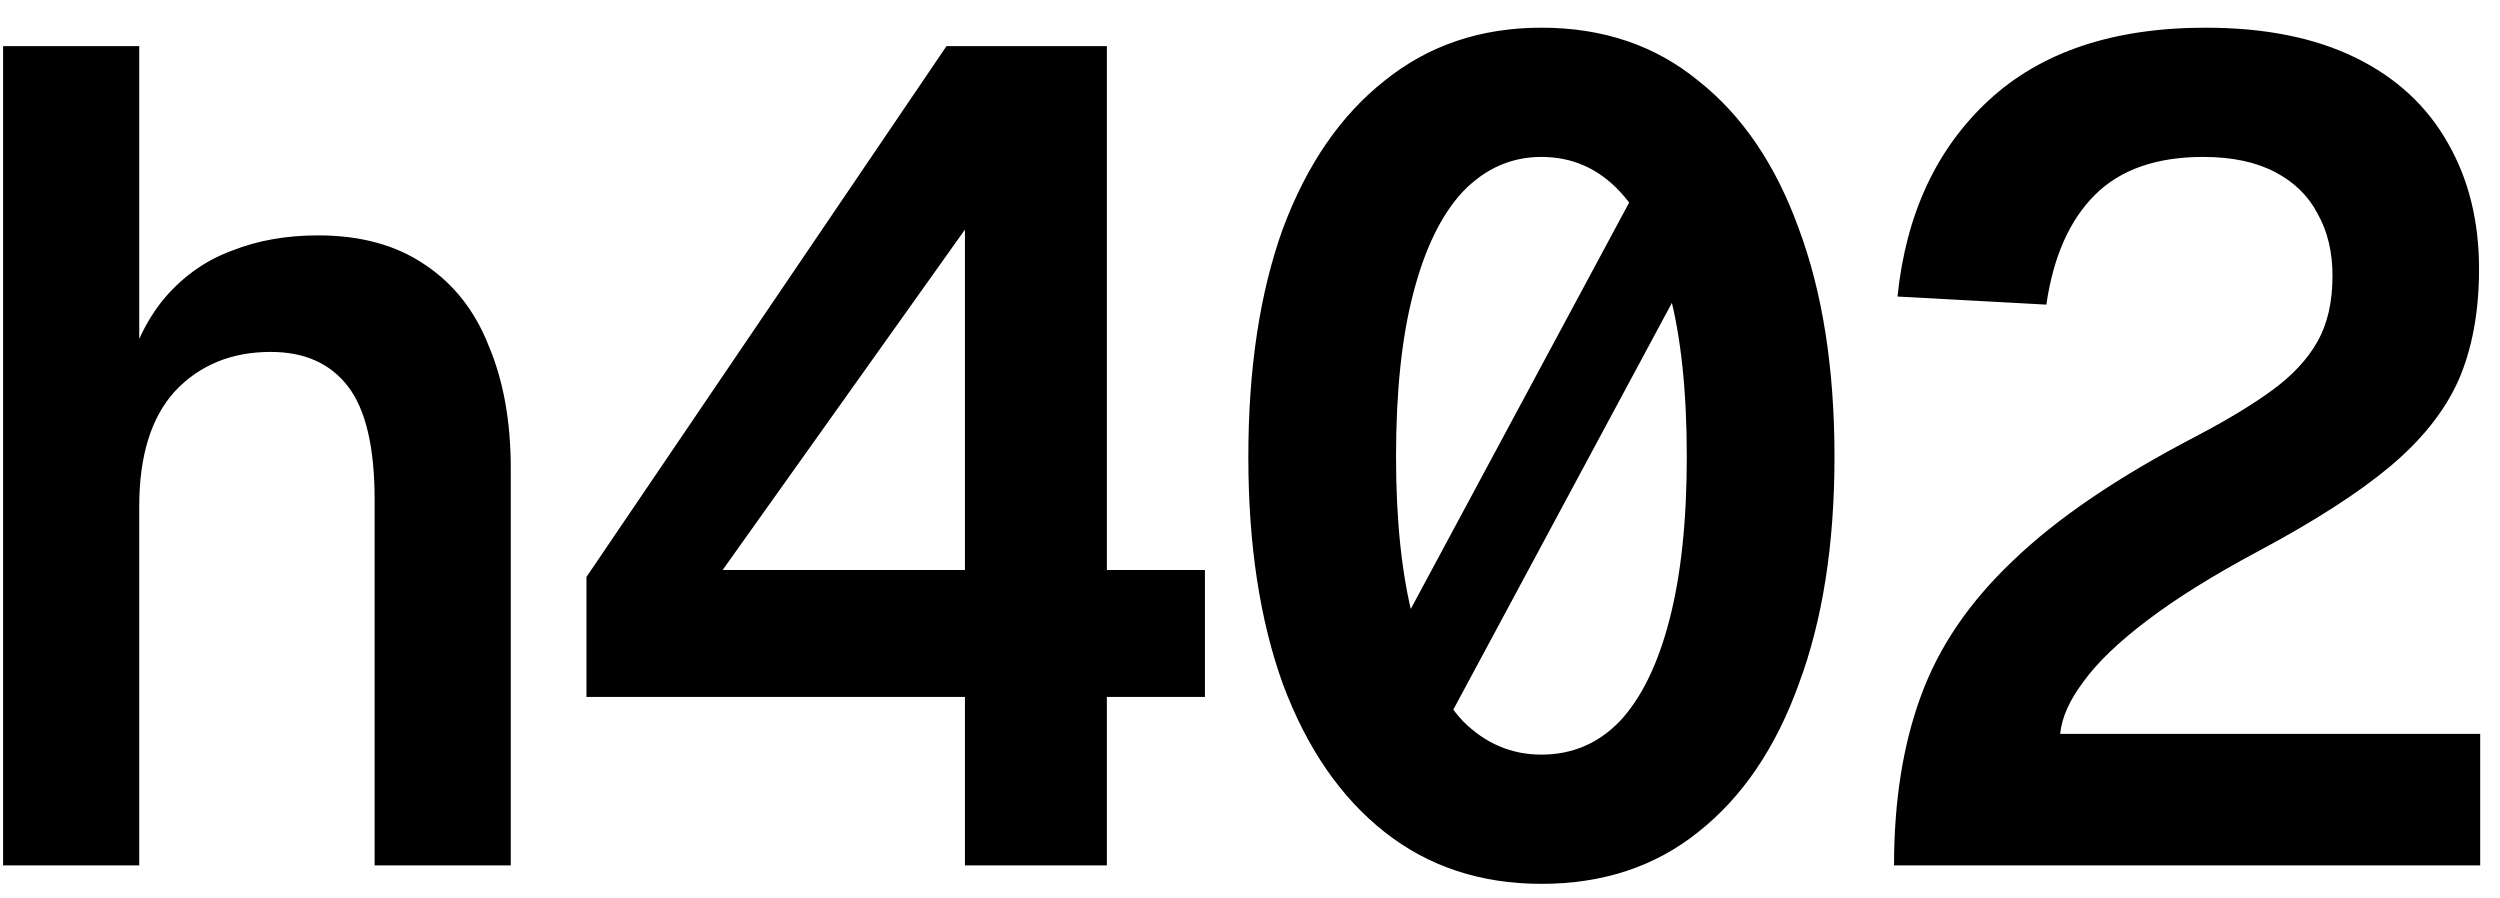
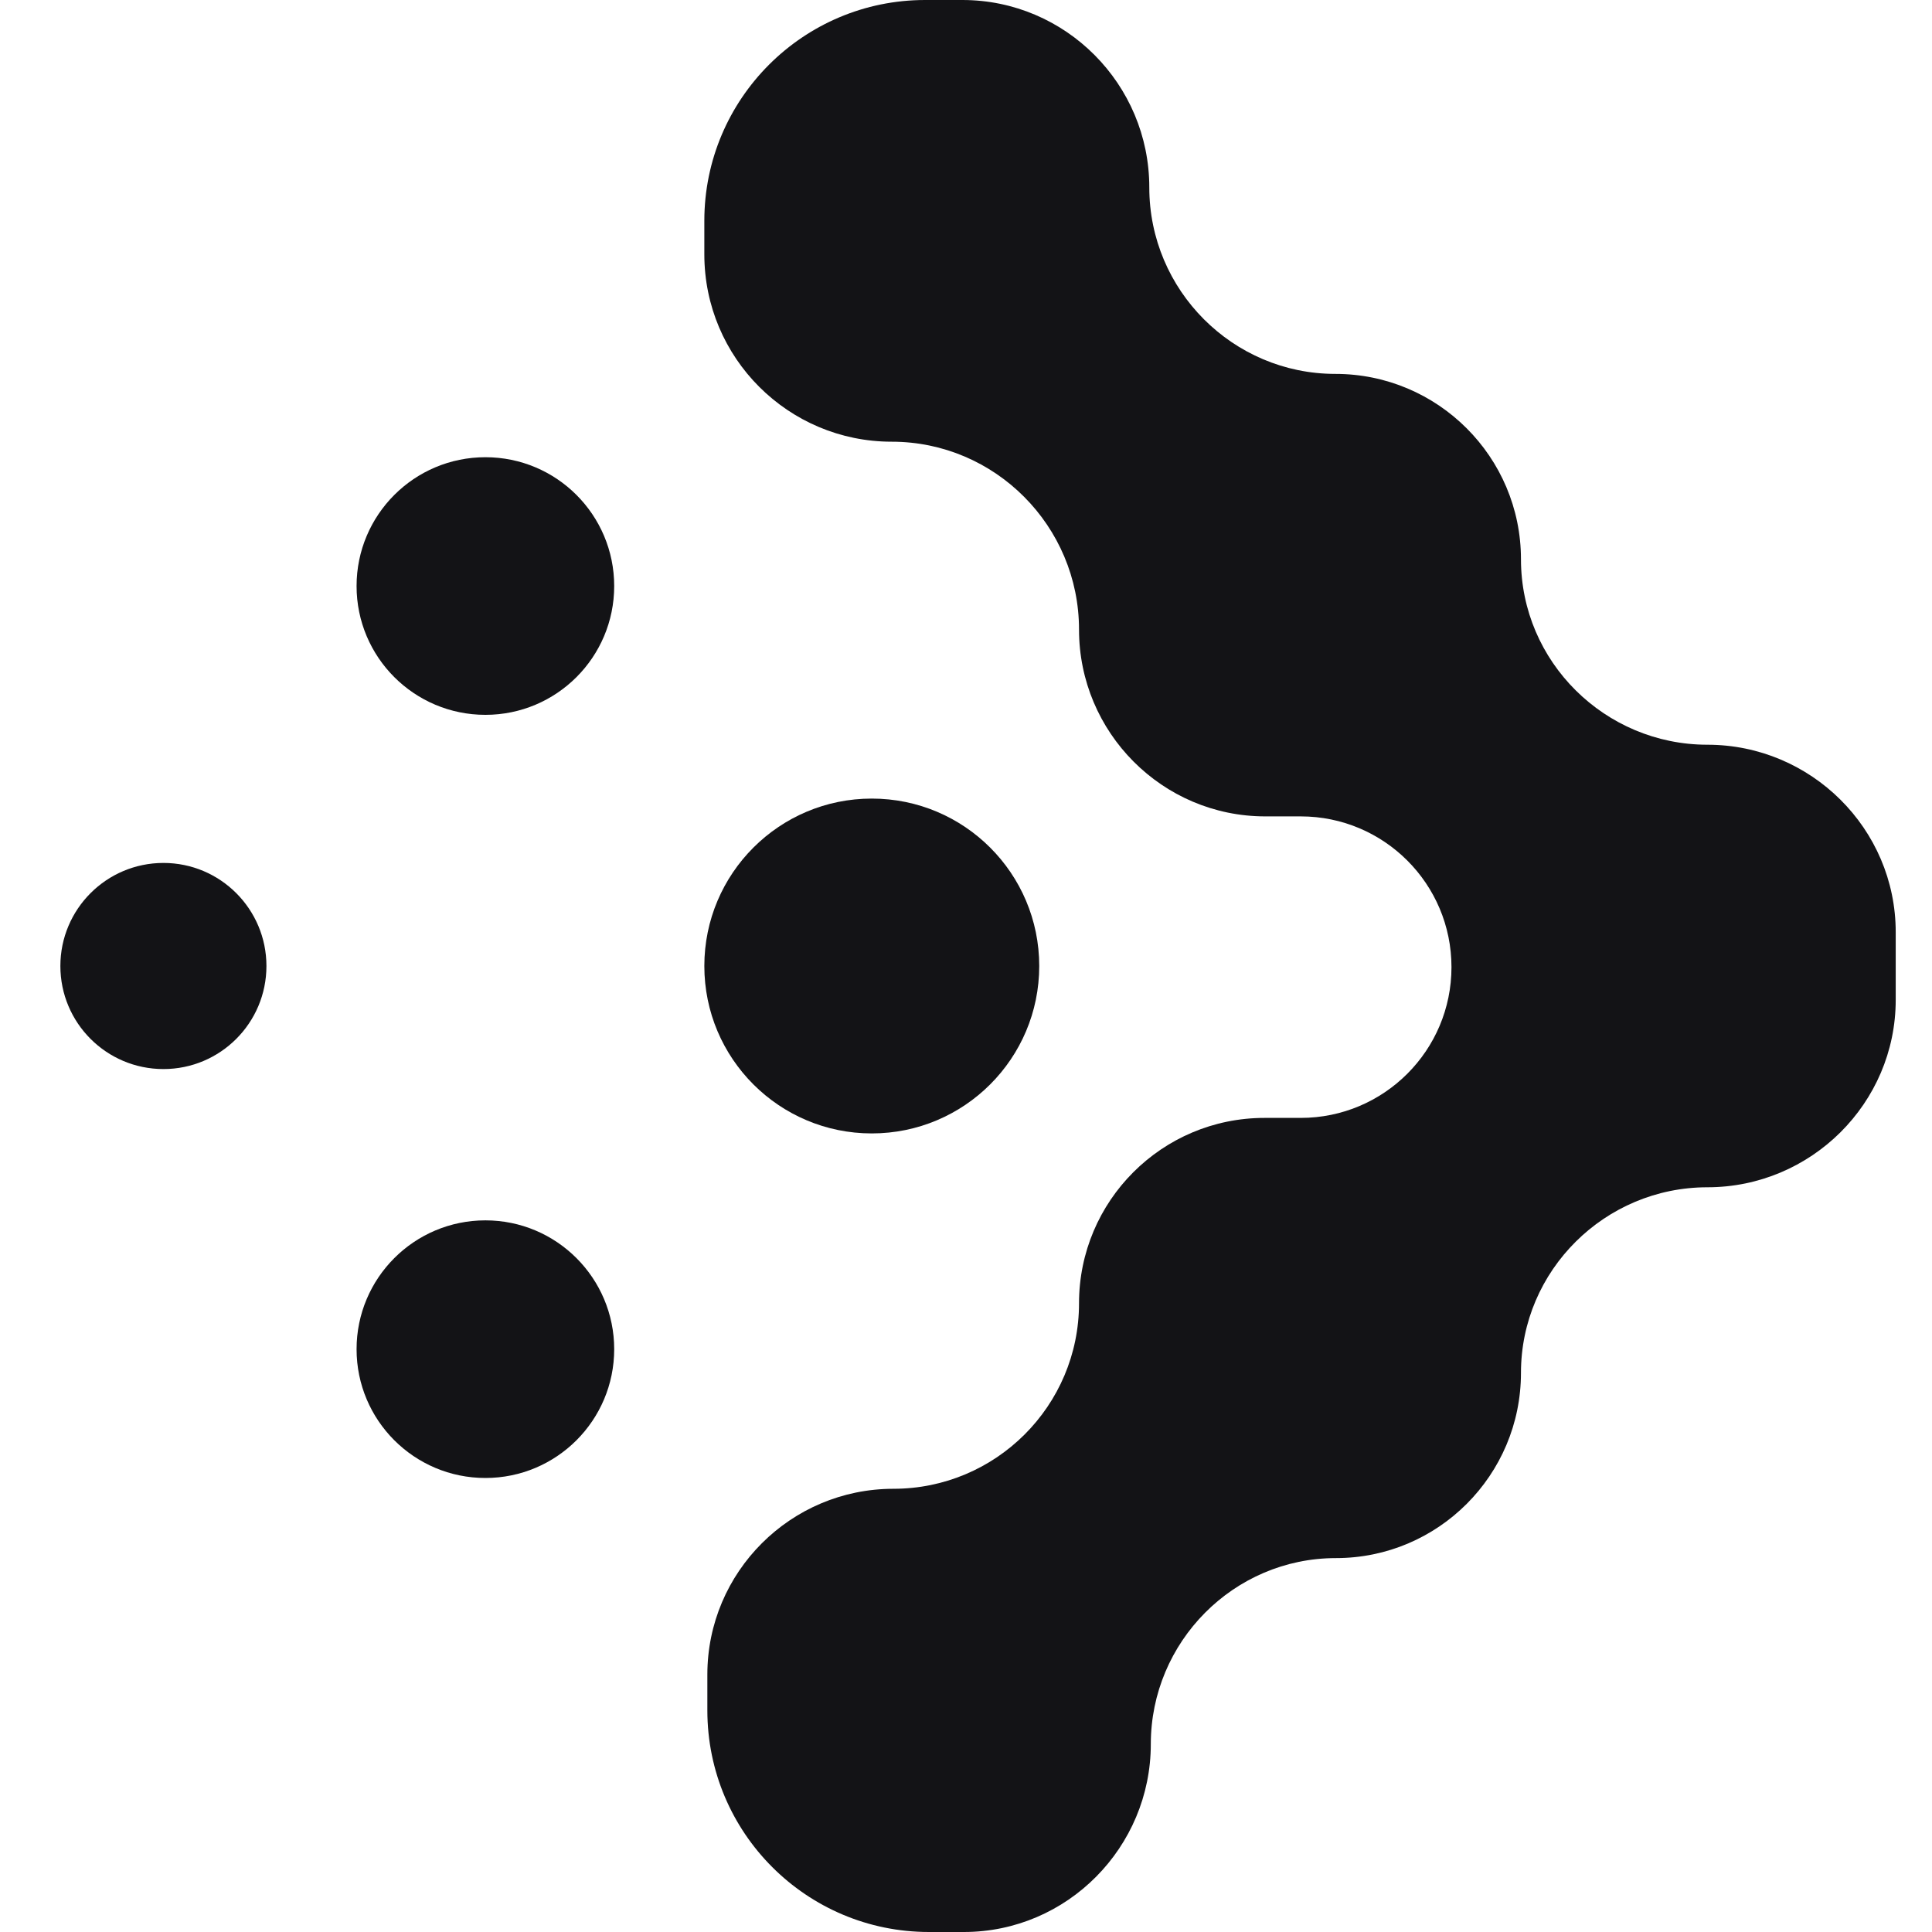
- <svg xmlns="http://www.w3.org/2000/svg" width="78" height="28" viewBox="0 0 78 28" fill="none">
-   <path d="M0.096 27V1.44H4.344V11.916L3.948 11.664C4.236 10.656 4.656 9.84 5.208 9.216C5.784 8.568 6.468 8.1 7.26 7.812C8.052 7.5 8.94 7.344 9.924 7.344C11.244 7.344 12.348 7.644 13.236 8.244C14.148 8.844 14.82 9.696 15.252 10.8C15.708 11.88 15.936 13.152 15.936 14.616V27H11.688V15.588C11.688 13.956 11.412 12.78 10.86 12.06C10.308 11.34 9.504 10.98 8.448 10.98C7.224 10.98 6.228 11.388 5.46 12.204C4.716 13.02 4.344 14.22 4.344 15.804V27H0.096ZM30.106 27V21.744H18.298V18L29.53 1.44H34.534V17.784H37.594V21.744H34.534V27H30.106ZM22.546 17.784H30.106V7.164L22.546 17.784ZM41.864 23.004L51.44 5.184L54.32 5.436L44.744 23.256L41.864 23.004ZM48.092 27.576C46.196 27.576 44.564 27.036 43.196 25.956C41.828 24.876 40.772 23.34 40.028 21.348C39.308 19.356 38.948 16.992 38.948 14.256C38.948 11.496 39.308 9.12 40.028 7.128C40.772 5.136 41.828 3.6 43.196 2.52C44.564 1.416 46.196 0.864 48.092 0.864C50.012 0.864 51.644 1.416 52.988 2.52C54.356 3.6 55.4 5.136 56.12 7.128C56.864 9.12 57.236 11.496 57.236 14.256C57.236 16.992 56.864 19.356 56.12 21.348C55.4 23.34 54.356 24.876 52.988 25.956C51.644 27.036 50.012 27.576 48.092 27.576ZM48.092 23.544C49.052 23.544 49.868 23.196 50.54 22.5C51.212 21.78 51.728 20.724 52.088 19.332C52.448 17.94 52.628 16.248 52.628 14.256C52.628 12.216 52.448 10.512 52.088 9.144C51.728 7.752 51.212 6.696 50.54 5.976C49.868 5.256 49.052 4.896 48.092 4.896C47.156 4.896 46.34 5.256 45.644 5.976C44.972 6.696 44.456 7.752 44.096 9.144C43.736 10.512 43.556 12.216 43.556 14.256C43.556 16.248 43.736 17.94 44.096 19.332C44.456 20.724 44.972 21.78 45.644 22.5C46.34 23.196 47.156 23.544 48.092 23.544ZM59.094 27C59.094 25.008 59.37 23.256 59.922 21.744C60.474 20.208 61.434 18.792 62.802 17.496C64.17 16.176 66.078 14.88 68.526 13.608C69.486 13.104 70.278 12.624 70.902 12.168C71.526 11.712 71.994 11.208 72.306 10.656C72.618 10.104 72.774 9.42 72.774 8.604C72.774 7.86 72.618 7.212 72.306 6.66C72.018 6.108 71.574 5.676 70.974 5.364C70.374 5.052 69.63 4.896 68.742 4.896C67.278 4.896 66.15 5.292 65.358 6.084C64.566 6.876 64.062 8.016 63.846 9.504L59.202 9.252C59.466 6.684 60.414 4.644 62.046 3.132C63.678 1.62 65.934 0.864 68.814 0.864C70.662 0.864 72.222 1.176 73.494 1.8C74.766 2.424 75.726 3.312 76.374 4.464C77.022 5.592 77.346 6.9 77.346 8.388C77.346 9.732 77.13 10.896 76.698 11.88C76.266 12.84 75.546 13.74 74.538 14.58C73.554 15.396 72.21 16.26 70.506 17.172C69.066 17.94 67.89 18.672 66.978 19.368C66.09 20.04 65.43 20.676 64.998 21.276C64.566 21.852 64.326 22.392 64.278 22.896H77.382V27H59.094Z" fill="black" />
+ <svg xmlns="http://www.w3.org/2000/svg" width="32" height="32" viewBox="0 0 32 32" fill="none">
+   <path d="M11.716 27.737V28.329C11.716 30.357 13.359 32 15.387 32H15.965C17.675 32 19.061 30.598 19.061 28.888C19.061 27.195 20.434 25.807 22.127 25.807C23.82 25.807 25.192 24.432 25.192 22.739C25.192 21.042 26.583 19.665 28.28 19.665C29.994 19.665 31.399 18.275 31.399 16.561V15.439C31.399 13.725 29.994 12.335 28.28 12.335C26.583 12.335 25.192 10.96 25.192 9.264C25.192 7.568 23.814 6.193 22.118 6.193C20.418 6.193 19.036 4.806 19.036 3.105C19.036 1.395 17.65 0 15.94 0H15.324C13.304 0 11.666 1.638 11.666 3.658V4.213C11.666 5.927 13.056 7.316 14.77 7.316C16.483 7.316 17.872 8.715 17.872 10.428C17.872 12.132 19.253 13.522 20.957 13.522H21.544C22.923 13.522 24.041 14.64 24.041 16.019C24.041 17.398 22.923 18.516 21.544 18.516H20.944C19.247 18.516 17.872 19.891 17.872 21.587C17.872 23.284 16.494 24.659 14.798 24.659C13.098 24.659 11.716 26.037 11.716 27.737Z" fill="#131316" />
+   <path d="M10.173 9.707C10.173 10.885 9.218 11.84 8.04 11.84C6.861 11.84 5.906 10.885 5.906 9.707C5.906 8.528 6.861 7.573 8.04 7.573C9.218 7.573 10.173 8.528 10.173 9.707Z" fill="#131316" />
+   <path d="M10.173 22.347C10.173 23.525 9.218 24.48 8.04 24.48C6.861 24.48 5.906 23.525 5.906 22.347C5.906 21.169 6.861 20.213 8.04 20.213C9.218 20.213 10.173 21.169 10.173 22.347Z" fill="#131316" />
+   <path d="M1 16C1 16.943 1.764 17.707 2.707 17.707C3.649 17.707 4.413 16.943 4.413 16C4.413 15.058 3.649 14.293 2.707 14.293C1.764 14.293 1 15.058 1 16Z" fill="#131316" />
+   <path d="M11.666 16C11.666 17.532 12.908 18.773 14.439 18.773C15.971 18.773 17.213 17.532 17.213 16C17.213 14.468 15.971 13.227 14.439 13.227C12.908 13.227 11.666 14.468 11.666 16Z" fill="#131316" />
</svg>
